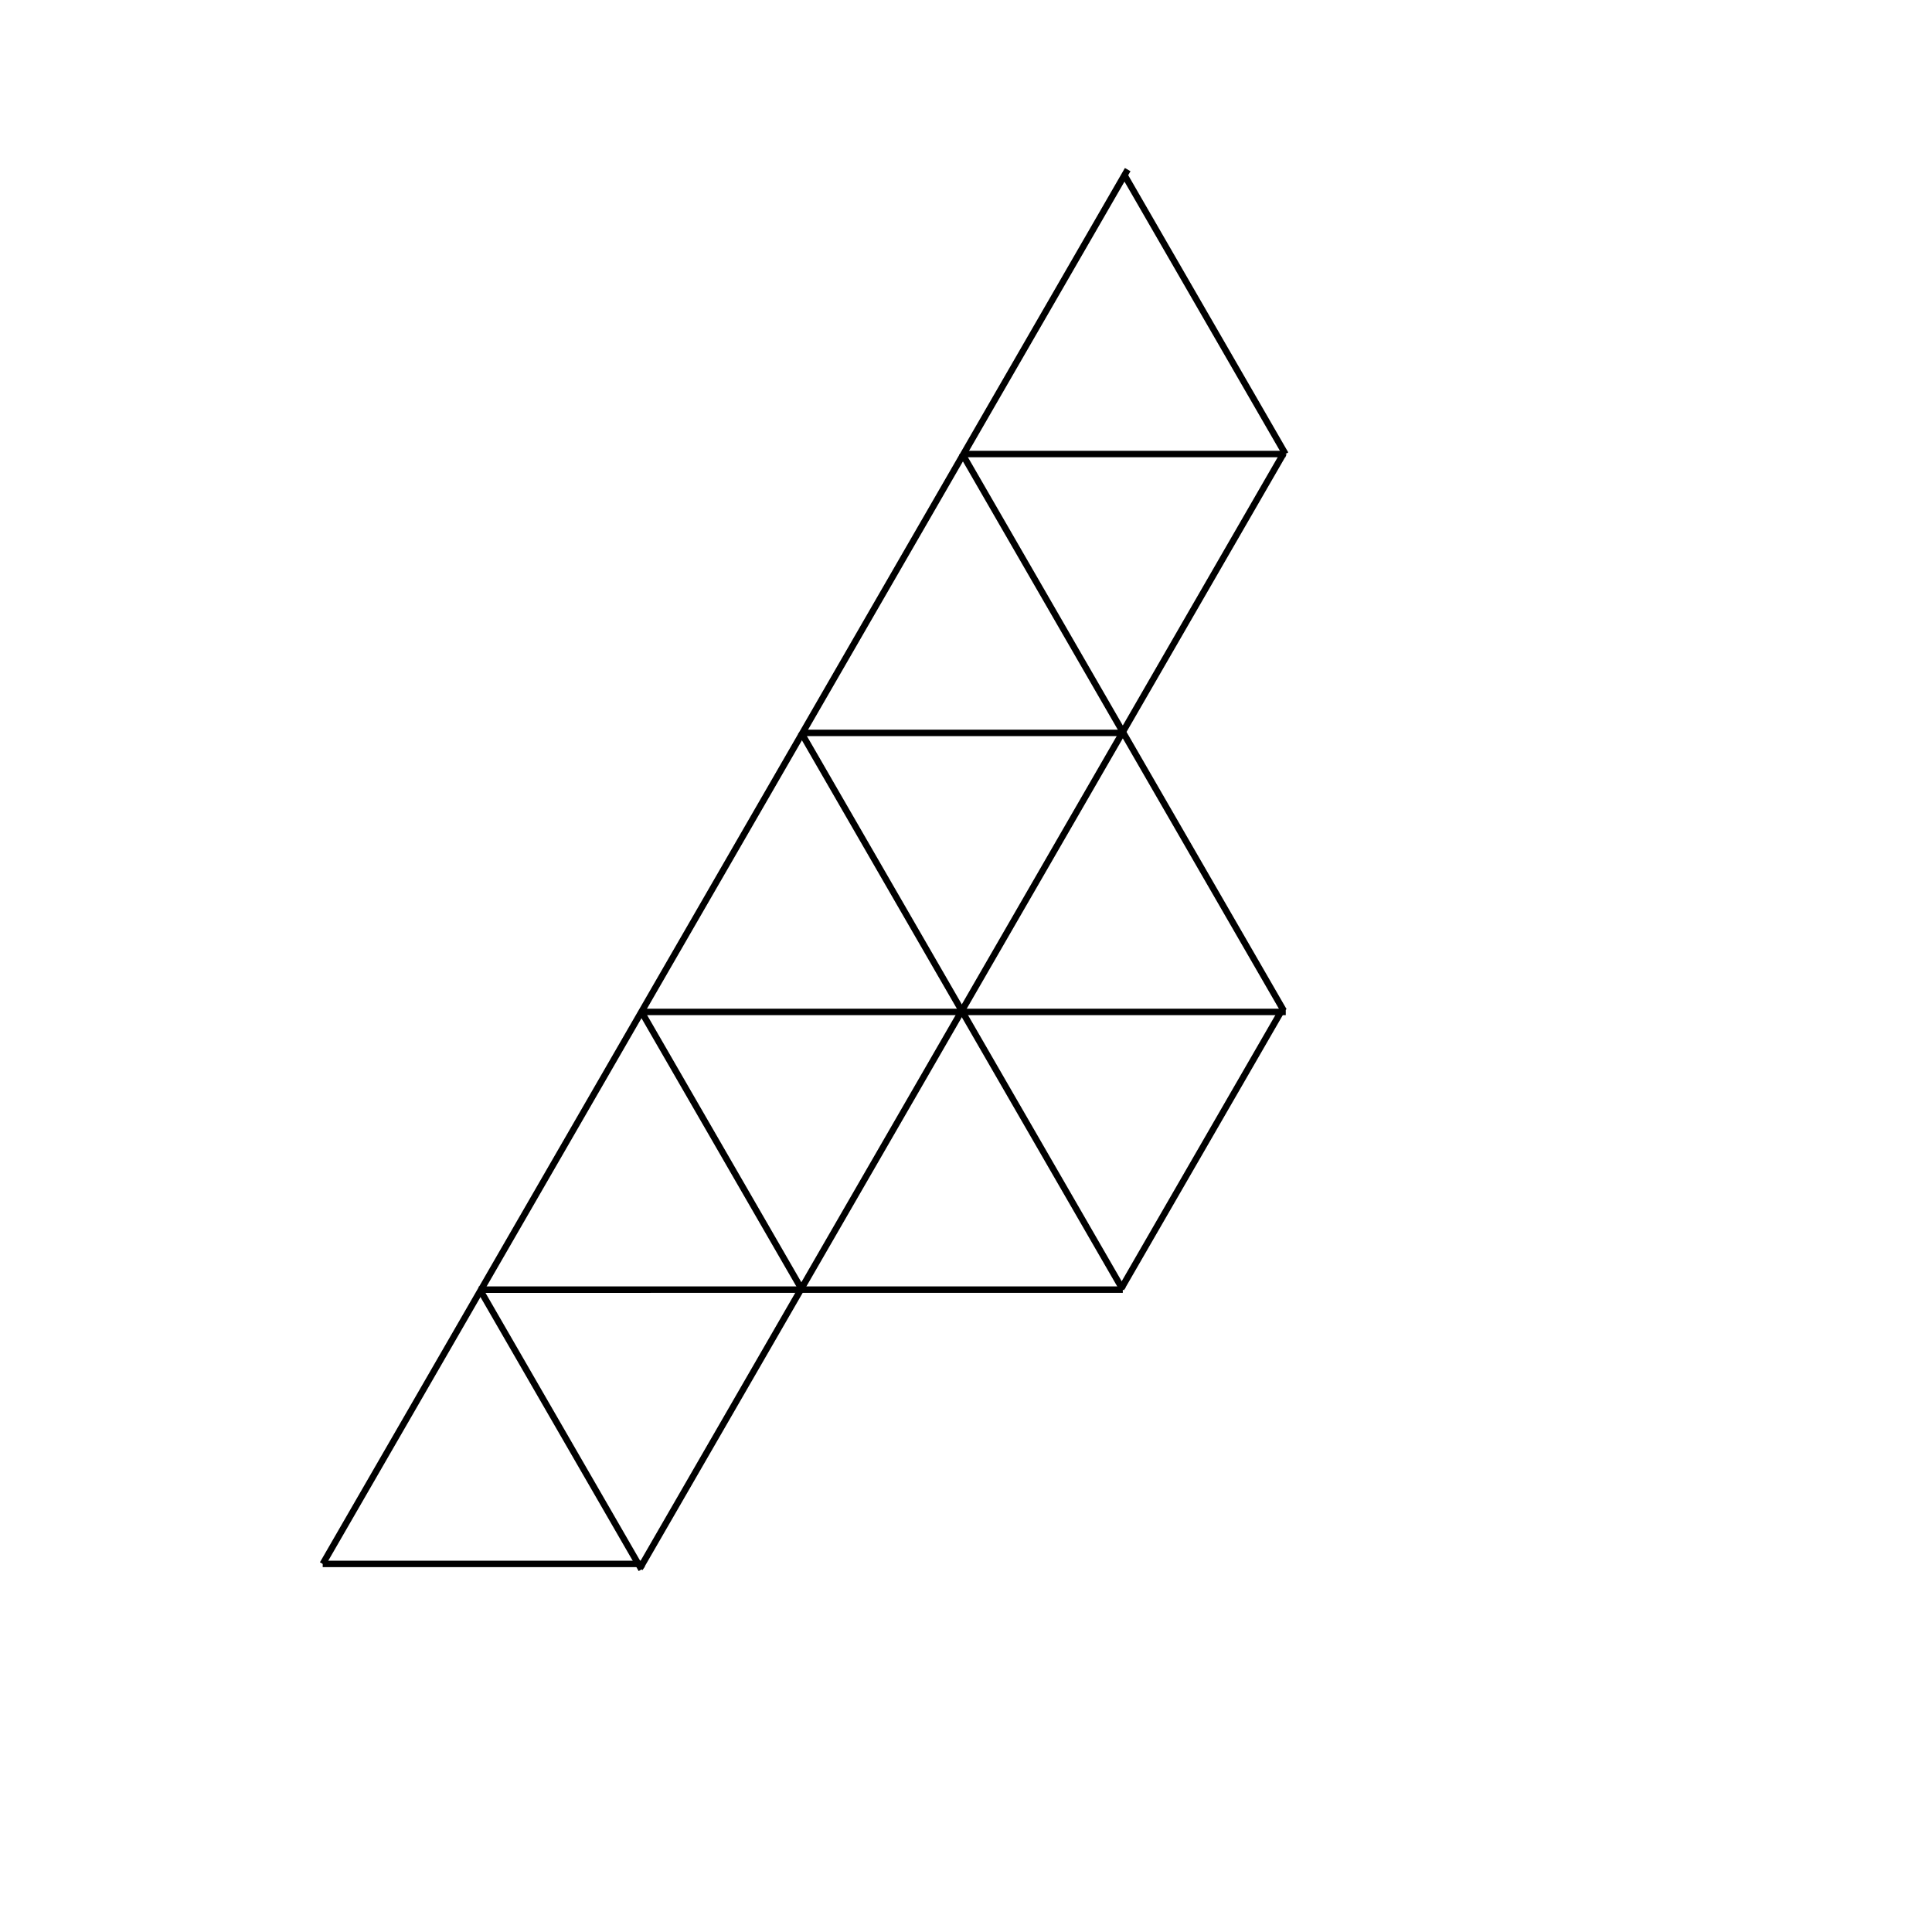
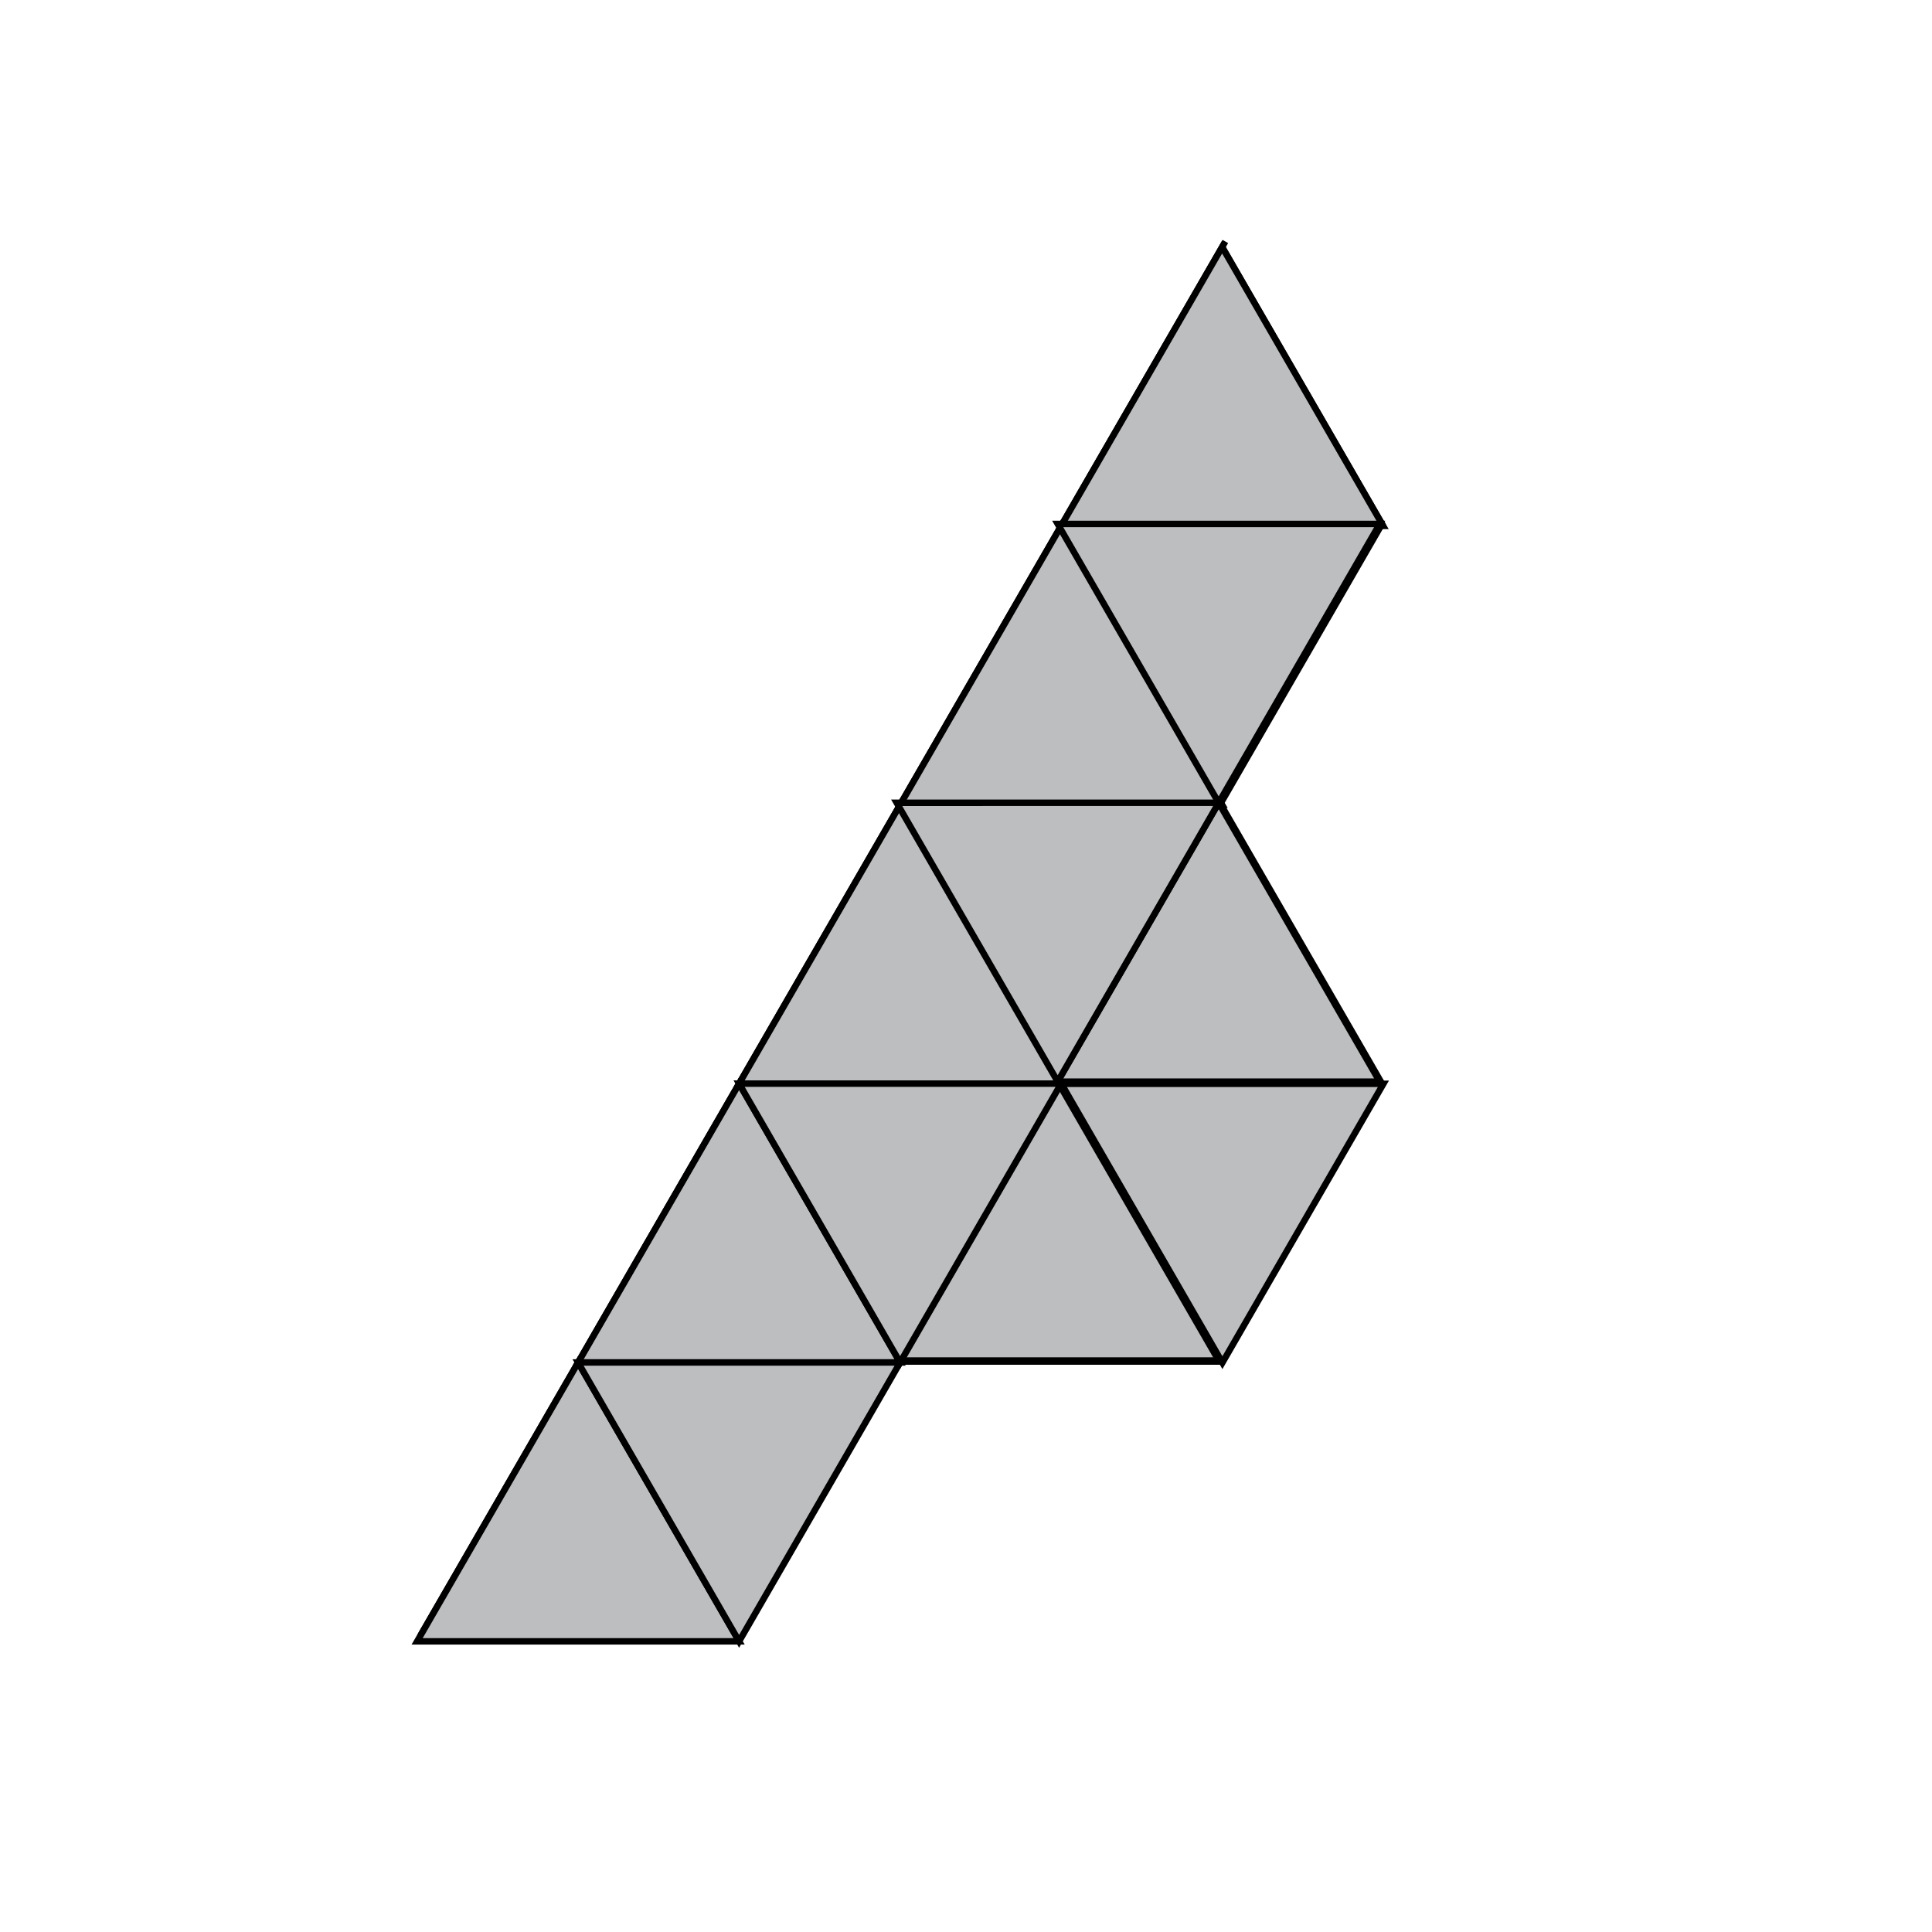
<svg xmlns="http://www.w3.org/2000/svg" version="1.1" id="Layer_1" x="0px" y="0px" width="300px" height="300px" viewBox="0 0 300 300" enable-background="new 0 0 300 300" xml:space="preserve">
  <g>
-     <line fill="none" stroke="#000000" stroke-miterlimit="10" x1="175.109" y1="26.335" x2="50.109" y2="242.842" />
-     <line fill="none" stroke="#000000" stroke-miterlimit="10" x1="199.349" y1="70.352" x2="99.349" y2="243.557" />
-     <line fill="none" stroke="#000000" stroke-miterlimit="10" x1="199.088" y1="156.804" x2="174.088" y2="200.104" />
-     <line fill="none" stroke="#000000" stroke-miterlimit="10" x1="174.609" y1="27.201" x2="199.609" y2="70.502" />
-     <line fill="none" stroke="#000000" stroke-miterlimit="10" x1="149.348" y1="70.351" x2="199.348" y2="156.953" />
-     <line fill="none" stroke="#000000" stroke-miterlimit="10" x1="124.348" y1="113.652" x2="174.348" y2="200.255" />
-     <line fill="none" stroke="#000000" stroke-miterlimit="10" x1="99.654" y1="157.132" x2="199.653" y2="157.13" />
-     <line fill="none" stroke="#000000" stroke-miterlimit="10" x1="74.345" y1="200.256" x2="174.347" y2="200.255" />
-     <line fill="none" stroke="#000000" stroke-miterlimit="10" x1="50.109" y1="242.842" x2="100.109" y2="242.841" />
-     <line fill="none" stroke="#000000" stroke-miterlimit="10" x1="124.609" y1="113.803" x2="174.609" y2="113.803" />
-     <line fill="none" stroke="#000000" stroke-miterlimit="10" x1="149.607" y1="70.501" x2="199.607" y2="70.501" />
-     <line fill="none" stroke="#000000" stroke-miterlimit="10" x1="99.607" y1="157.104" x2="124.606" y2="200.405" />
-     <line fill="none" stroke="#000000" stroke-miterlimit="10" x1="74.607" y1="200.405" x2="99.607" y2="243.707" />
+     <g>
+       <line fill="#BCBEC0" stroke="#000000" stroke-miterlimit="10" x1="190.271" y1="37.497" x2="65.271" y2="254.002" />
+       <line fill="#BCBEC0" stroke="#000000" stroke-miterlimit="10" x1="214.511" y1="81.512" x2="114.51" y2="254.717" />
+       <line fill="#BCBEC0" stroke="#000000" stroke-miterlimit="10" x1="214.249" y1="167.964" x2="189.249" y2="211.265" />
+       <line fill="#BCBEC0" stroke="#000000" stroke-miterlimit="10" x1="189.771" y1="38.362" x2="214.772" y2="81.664" />
+       <line fill="#BCBEC0" stroke="#000000" stroke-miterlimit="10" x1="164.509" y1="81.513" x2="214.509" y2="168.114" />
+       <line fill="#BCBEC0" stroke="#000000" stroke-miterlimit="10" x1="139.509" y1="124.813" x2="189.509" y2="211.416" />
+       <line fill="#BCBEC0" stroke="#000000" stroke-miterlimit="10" x1="114.816" y1="168.292" x2="214.815" y2="168.291" />
+       <line fill="#BCBEC0" stroke="#000000" stroke-miterlimit="10" x1="89.507" y1="211.417" x2="189.509" y2="211.416" />
+       <line fill="#BCBEC0" stroke="#000000" stroke-miterlimit="10" x1="65.271" y1="254.002" x2="115.272" y2="254.002" />
+       <line fill="#BCBEC0" stroke="#000000" stroke-miterlimit="10" x1="139.771" y1="124.964" x2="189.772" y2="124.964" />
+       <line fill="#BCBEC0" stroke="#000000" stroke-miterlimit="10" x1="164.771" y1="81.662" x2="214.769" y2="81.661" />
+       <line fill="#BCBEC0" stroke="#000000" stroke-miterlimit="10" x1="114.769" y1="168.265" x2="139.768" y2="211.566" />
+       <line fill="#BCBEC0" stroke="#000000" stroke-miterlimit="10" x1="89.769" y1="211.565" x2="114.77" y2="254.869" />
+     </g>
+     <polygon fill="#BCBEC0" stroke="#000000" stroke-miterlimit="10" points="189.771,38.362 214.771,81.663 164.772,81.664  " />
+     <polygon fill="#BCBEC0" stroke="#000000" stroke-miterlimit="10" points="139.772,124.965 164.772,168.267 114.772,168.266  " />
+     <polygon fill="#BCBEC0" stroke="#000000" stroke-miterlimit="10" points="164.236,167.956 189.235,211.258 139.236,211.258  " />
+     <polygon fill="#BCBEC0" stroke="#000000" stroke-miterlimit="10" points="164.772,81.664 189.771,124.964 139.771,124.964  " />
+     <polygon fill="#BCBEC0" stroke="#000000" stroke-miterlimit="10" points="114.772,168.266 139.772,211.567 89.772,211.567  " />
+     <polygon fill="#BCBEC0" stroke="#000000" stroke-miterlimit="10" points="189.235,124.655 214.235,167.956 164.236,167.956  " />
+     <polygon fill="#BCBEC0" stroke="#000000" stroke-miterlimit="10" points="89.772,211.566 114.772,254.868 64.772,254.868  " />
+     <polygon fill="#BCBEC0" stroke="#000000" stroke-miterlimit="10" points="114.768,254.868 89.768,211.567 139.768,211.567  " />
+     <polygon fill="#BCBEC0" stroke="#000000" stroke-miterlimit="10" points="189.815,211.593 164.815,168.292 214.815,168.291  " />
+     <polygon fill="#BCBEC0" stroke="#000000" stroke-miterlimit="10" points="139.769,211.565 114.768,168.264 164.769,168.265  " />
+     <polygon fill="#BCBEC0" stroke="#000000" stroke-miterlimit="10" points="164.236,167.956 139.236,124.656 189.235,124.655  " />
+     <polygon fill="#BCBEC0" stroke="#000000" stroke-miterlimit="10" points="189.235,124.655 164.237,81.354 214.237,81.355  " />
  </g>
</svg>
